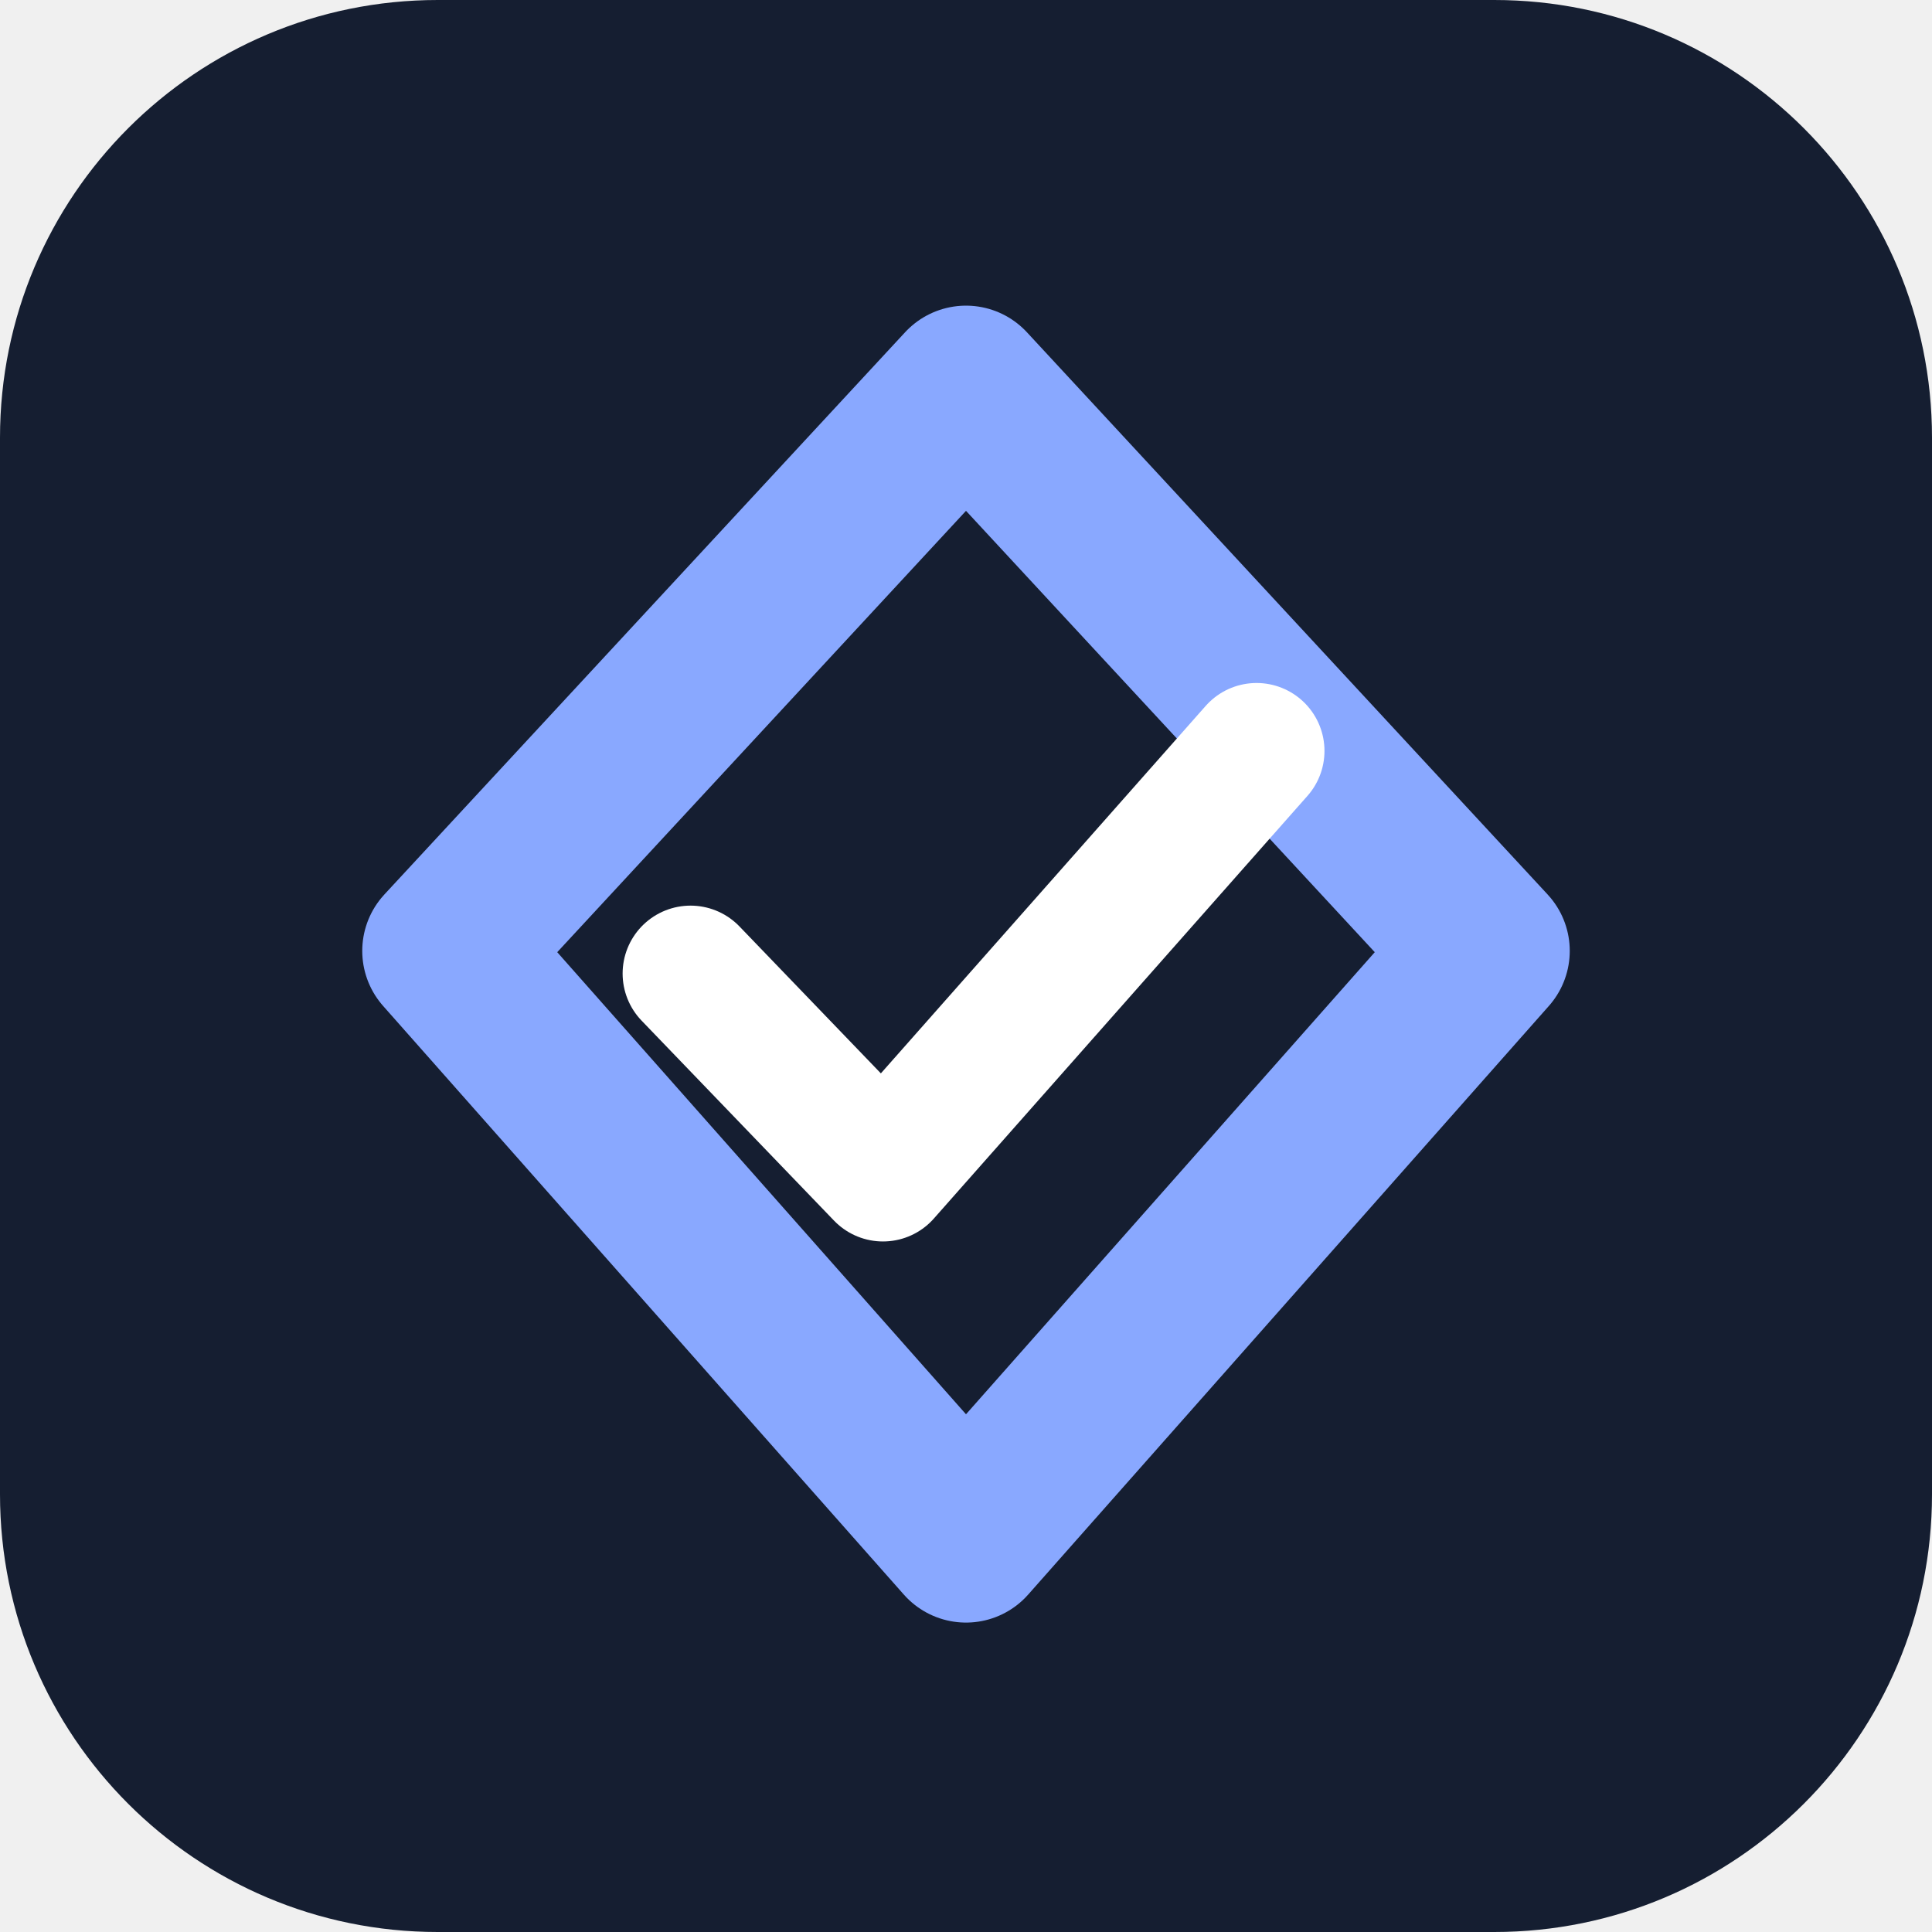
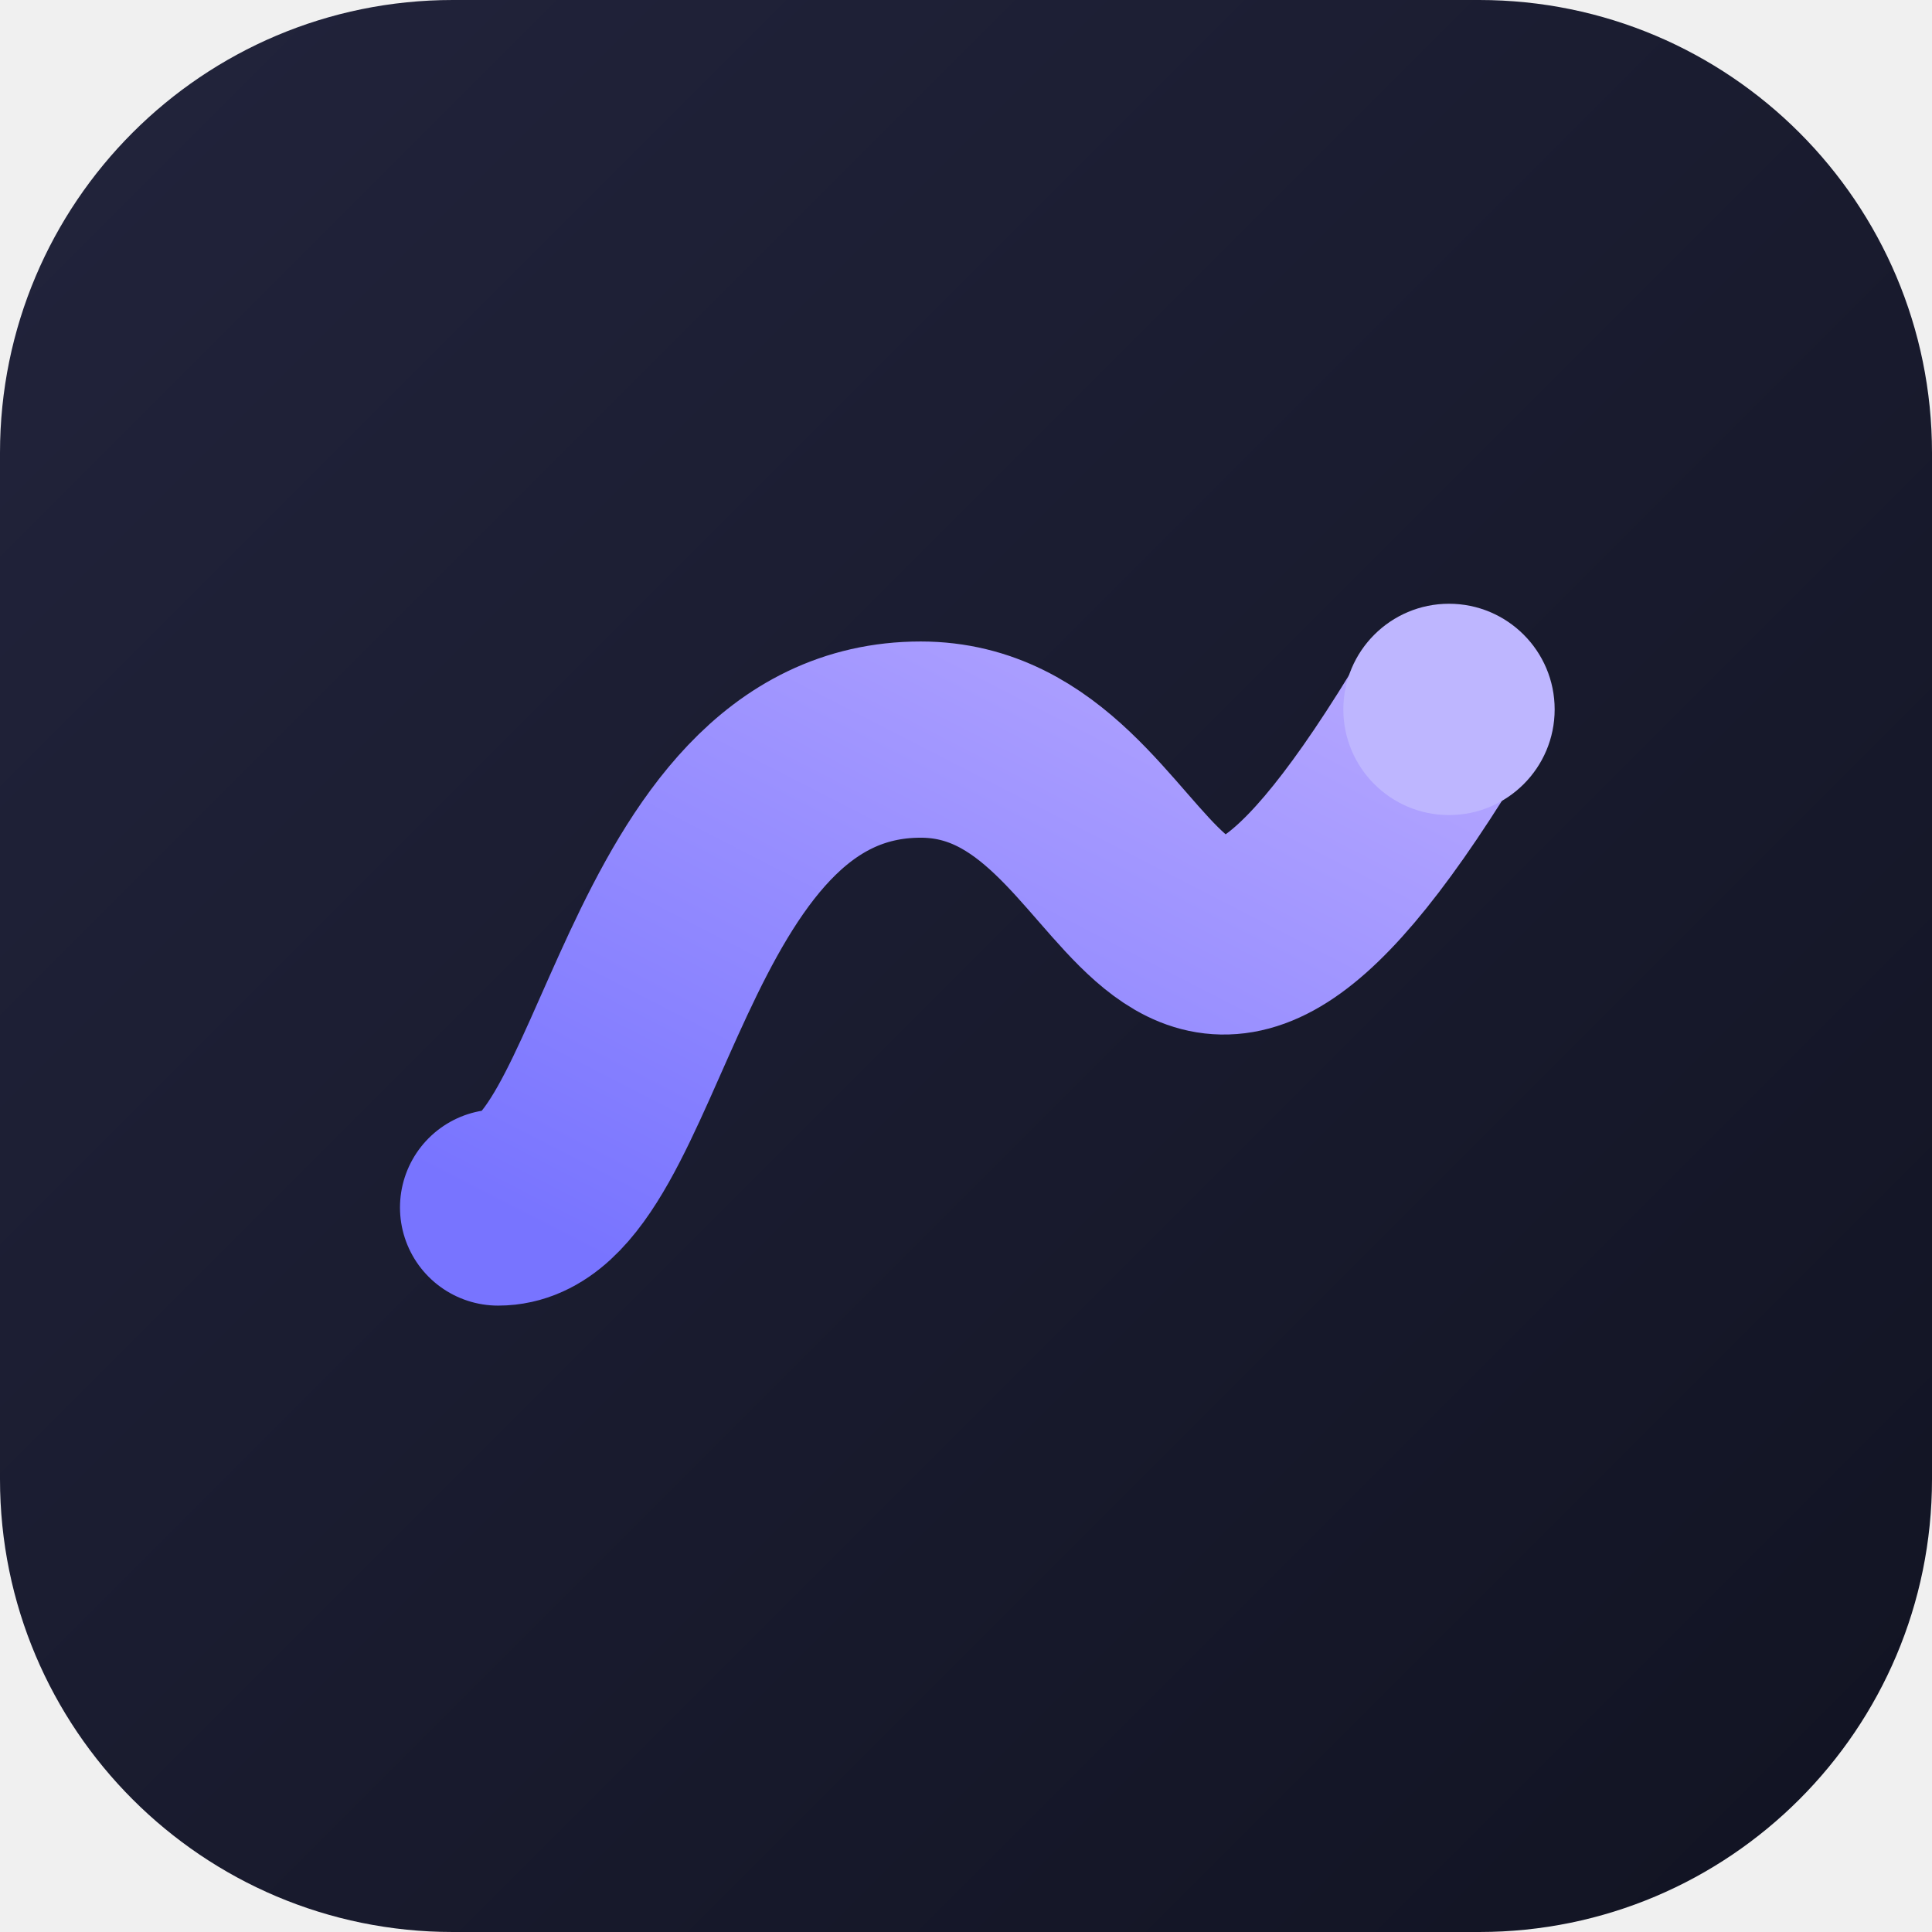
- <svg xmlns="http://www.w3.org/2000/svg" viewBox="0 0 512 512">
-   <rect width="512" height="512" rx="116" fill="#151e31" />
-   <path d="M118 252 256 103l138 149-138 156z" fill="none" stroke="#89a8ff" stroke-width="44" stroke-linejoin="round" />
-   <path d="m183 258 51 53 99-112" fill="none" stroke="white" stroke-width="36" stroke-linecap="round" stroke-linejoin="round" />
+ <svg xmlns="http://www.w3.org/2000/svg" viewBox="0 0 128 128">
+   <defs>
+     <linearGradient id="b" x1="0" y1="0" x2="1" y2="1">
+       <stop stop-color="#22243c" />
+       <stop offset="1" stop-color="#111322" />
+     </linearGradient>
+     <linearGradient id="p" x1="0" y1="1" x2="1" y2="0">
+       <stop stop-color="#7874ff" />
+       <stop offset="1" stop-color="#b3a5ff" />
+     </linearGradient>
+   </defs>
+   <rect width="128" height="128" rx="30" fill="url(#b)" />
+   <path d="M33 80 C42 80 43 49 61 49 C77 49 76 79 95 48" fill="none" stroke="url(#p)" stroke-width="13" stroke-linecap="round" />
+   <circle cx="96" cy="47" r="7" fill="#beb6ff" />
</svg>
